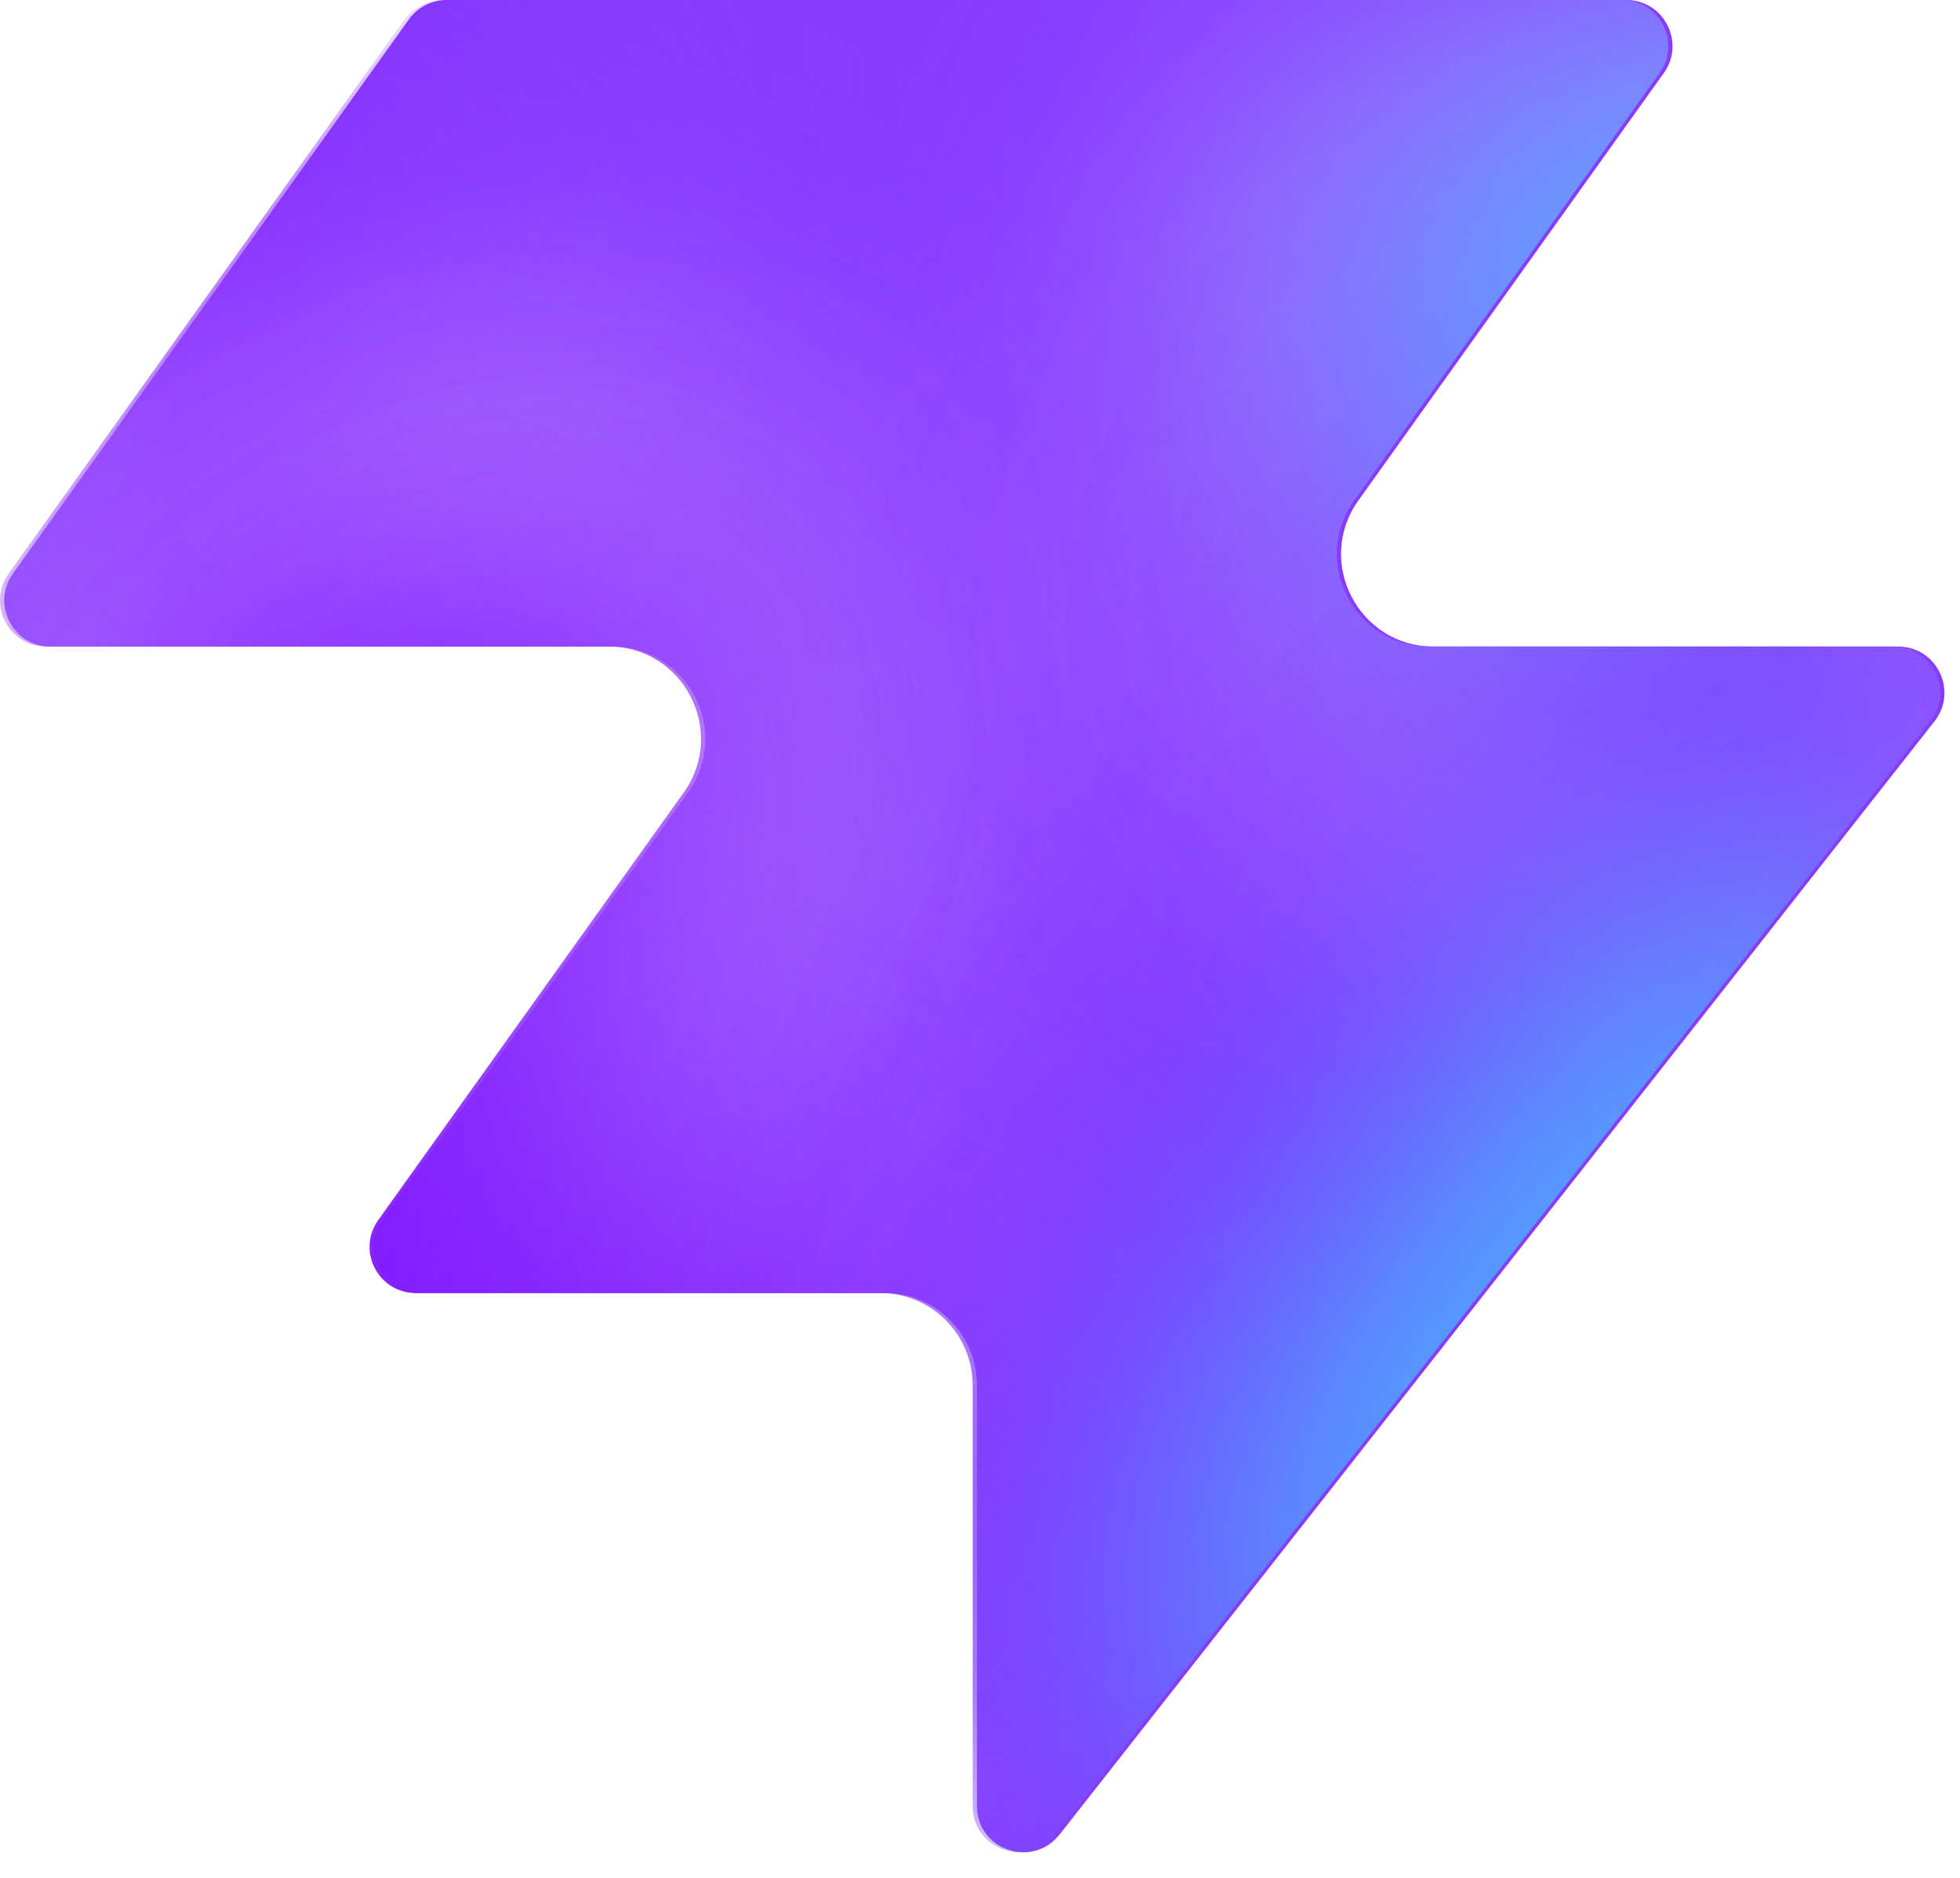
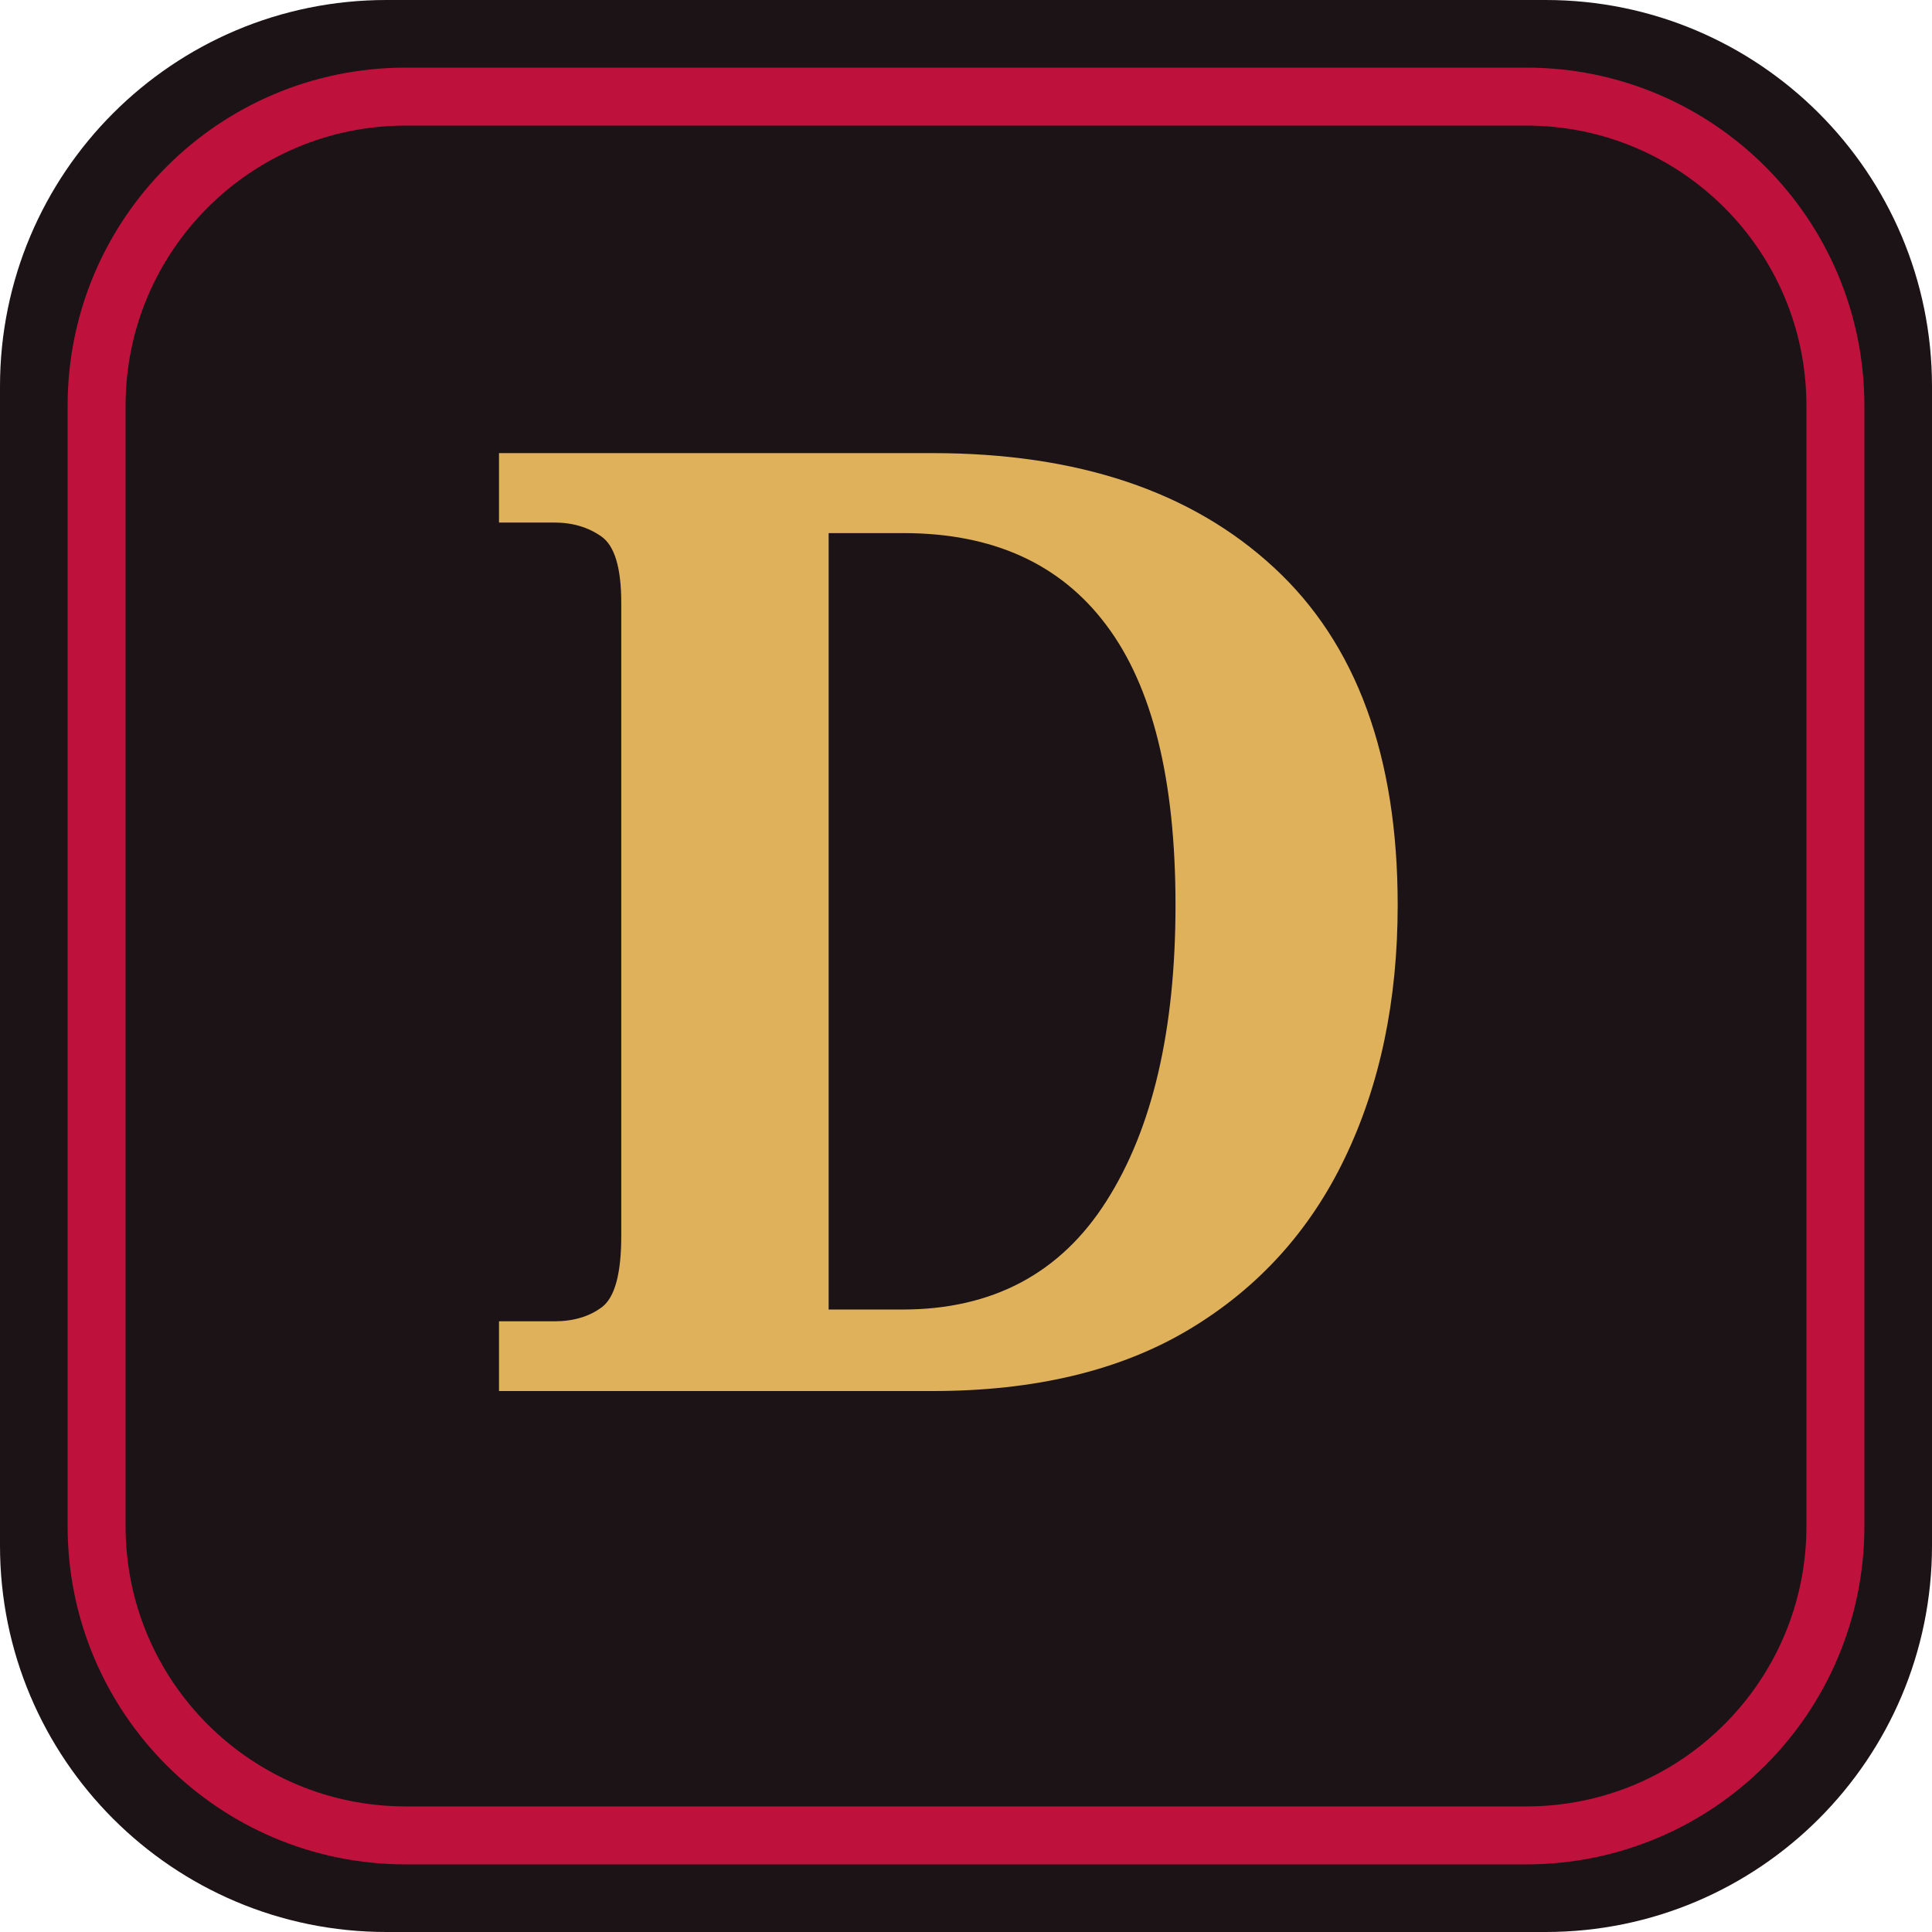
- <svg xmlns="http://www.w3.org/2000/svg" width="48" height="46" fill="none" viewBox="0 0 48 46">
-   <path fill="#863bff" d="M25.946 44.938c-.664.845-2.021.375-2.021-.698V33.937a2.26 2.26 0 0 0-2.262-2.262H10.287c-.92 0-1.456-1.04-.92-1.788l7.48-10.471c1.07-1.497 0-3.578-1.842-3.578H1.237c-.92 0-1.456-1.04-.92-1.788L10.013.474c.214-.297.556-.474.92-.474h28.894c.92 0 1.456 1.04.92 1.788l-7.48 10.471c-1.07 1.498 0 3.579 1.842 3.579h11.377c.943 0 1.473 1.088.89 1.83L25.947 44.94z" style="fill:#863bff;fill:color(display-p3 .525 .23 1);fill-opacity:1" />
-   <mask id="a" width="48" height="46" x="0" y="0" maskUnits="userSpaceOnUse" style="mask-type:alpha">
-     <path fill="#000" d="M25.842 44.938c-.664.844-2.021.375-2.021-.698V33.937a2.26 2.26 0 0 0-2.262-2.262H10.183c-.92 0-1.456-1.04-.92-1.788l7.48-10.471c1.07-1.498 0-3.579-1.842-3.579H1.133c-.92 0-1.456-1.04-.92-1.787L9.91.473c.214-.297.556-.474.92-.474h28.894c.92 0 1.456 1.04.92 1.788l-7.48 10.471c-1.07 1.498 0 3.578 1.842 3.578h11.377c.943 0 1.473 1.088.89 1.832L25.843 44.94z" style="fill:#000;fill-opacity:1" />
-   </mask>
-   <g mask="url(#a)">
-     <g filter="url(#b)">
-       <ellipse cx="5.508" cy="14.704" fill="#ede6ff" rx="5.508" ry="14.704" style="fill:#ede6ff;fill:color(display-p3 .927 .903 1);fill-opacity:1" transform="matrix(.00324 1 1 -.00324 -4.47 31.516)" />
-     </g>
-     <g filter="url(#c)">
-       <ellipse cx="10.399" cy="29.851" fill="#ede6ff" rx="10.399" ry="29.851" style="fill:#ede6ff;fill:color(display-p3 .927 .903 1);fill-opacity:1" transform="matrix(.00324 1 1 -.00324 -39.328 7.883)" />
-     </g>
-     <g filter="url(#d)">
-       <ellipse cx="5.508" cy="30.487" fill="#7e14ff" rx="5.508" ry="30.487" style="fill:#7e14ff;fill:color(display-p3 .492 .077 1);fill-opacity:1" transform="rotate(89.814 -25.913 -14.639)scale(1 -1)" />
-     </g>
-     <g filter="url(#e)">
-       <ellipse cx="5.508" cy="30.599" fill="#7e14ff" rx="5.508" ry="30.599" style="fill:#7e14ff;fill:color(display-p3 .492 .077 1);fill-opacity:1" transform="rotate(89.814 -32.644 -3.334)scale(1 -1)" />
-     </g>
-     <g filter="url(#f)">
-       <ellipse cx="5.508" cy="30.599" fill="#7e14ff" rx="5.508" ry="30.599" style="fill:#7e14ff;fill:color(display-p3 .492 .077 1);fill-opacity:1" transform="matrix(.00324 1 1 -.00324 -34.34 30.47)" />
-     </g>
-     <g filter="url(#g)">
-       <ellipse cx="14.072" cy="22.078" fill="#ede6ff" rx="14.072" ry="22.078" style="fill:#ede6ff;fill:color(display-p3 .927 .903 1);fill-opacity:1" transform="rotate(93.35 24.506 48.493)scale(-1 1)" />
-     </g>
-     <g filter="url(#h)">
-       <ellipse cx="3.47" cy="21.501" fill="#7e14ff" rx="3.47" ry="21.501" style="fill:#7e14ff;fill:color(display-p3 .492 .077 1);fill-opacity:1" transform="rotate(89.009 28.708 47.59)scale(-1 1)" />
-     </g>
-     <g filter="url(#i)">
-       <ellipse cx="3.47" cy="21.501" fill="#7e14ff" rx="3.47" ry="21.501" style="fill:#7e14ff;fill:color(display-p3 .492 .077 1);fill-opacity:1" transform="rotate(89.009 28.708 47.59)scale(-1 1)" />
-     </g>
-     <g filter="url(#j)">
-       <ellipse cx=".387" cy="8.972" fill="#7e14ff" rx="4.407" ry="29.108" style="fill:#7e14ff;fill:color(display-p3 .492 .077 1);fill-opacity:1" transform="rotate(39.51 .387 8.972)" />
-     </g>
-     <g filter="url(#k)">
-       <ellipse cx="47.523" cy="-6.092" fill="#7e14ff" rx="4.407" ry="29.108" style="fill:#7e14ff;fill:color(display-p3 .492 .077 1);fill-opacity:1" transform="rotate(37.892 47.523 -6.092)" />
-     </g>
-     <g filter="url(#l)">
-       <ellipse cx="41.412" cy="6.333" fill="#47bfff" rx="5.971" ry="9.665" style="fill:#47bfff;fill:color(display-p3 .28 .748 1);fill-opacity:1" transform="rotate(37.892 41.412 6.333)" />
-     </g>
-     <g filter="url(#m)">
-       <ellipse cx="-1.879" cy="38.332" fill="#7e14ff" rx="4.407" ry="29.108" style="fill:#7e14ff;fill:color(display-p3 .492 .077 1);fill-opacity:1" transform="rotate(37.892 -1.88 38.332)" />
-     </g>
-     <g filter="url(#n)">
-       <ellipse cx="-1.879" cy="38.332" fill="#7e14ff" rx="4.407" ry="29.108" style="fill:#7e14ff;fill:color(display-p3 .492 .077 1);fill-opacity:1" transform="rotate(37.892 -1.88 38.332)" />
-     </g>
-     <g filter="url(#o)">
-       <ellipse cx="35.651" cy="29.907" fill="#7e14ff" rx="4.407" ry="29.108" style="fill:#7e14ff;fill:color(display-p3 .492 .077 1);fill-opacity:1" transform="rotate(37.892 35.651 29.907)" />
-     </g>
-     <g filter="url(#p)">
-       <ellipse cx="38.418" cy="32.4" fill="#47bfff" rx="5.971" ry="15.297" style="fill:#47bfff;fill:color(display-p3 .28 .748 1);fill-opacity:1" transform="rotate(37.892 38.418 32.4)" />
-     </g>
-   </g>
-   <defs>
-     <filter id="b" width="60.045" height="41.654" x="-19.77" y="16.149" color-interpolation-filters="sRGB" filterUnits="userSpaceOnUse">
-       <feFlood flood-opacity="0" result="BackgroundImageFix" />
-       <feBlend in="SourceGraphic" in2="BackgroundImageFix" result="shape" />
-       <feGaussianBlur result="effect1_foregroundBlur_2002_17158" stdDeviation="7.659" />
-     </filter>
-     <filter id="c" width="90.34" height="51.437" x="-54.613" y="-7.533" color-interpolation-filters="sRGB" filterUnits="userSpaceOnUse">
-       <feFlood flood-opacity="0" result="BackgroundImageFix" />
-       <feBlend in="SourceGraphic" in2="BackgroundImageFix" result="shape" />
-       <feGaussianBlur result="effect1_foregroundBlur_2002_17158" stdDeviation="7.659" />
-     </filter>
-     <filter id="d" width="79.355" height="29.4" x="-49.64" y="2.03" color-interpolation-filters="sRGB" filterUnits="userSpaceOnUse">
-       <feFlood flood-opacity="0" result="BackgroundImageFix" />
-       <feBlend in="SourceGraphic" in2="BackgroundImageFix" result="shape" />
-       <feGaussianBlur result="effect1_foregroundBlur_2002_17158" stdDeviation="4.596" />
-     </filter>
-     <filter id="e" width="79.579" height="29.4" x="-45.045" y="20.029" color-interpolation-filters="sRGB" filterUnits="userSpaceOnUse">
-       <feFlood flood-opacity="0" result="BackgroundImageFix" />
-       <feBlend in="SourceGraphic" in2="BackgroundImageFix" result="shape" />
-       <feGaussianBlur result="effect1_foregroundBlur_2002_17158" stdDeviation="4.596" />
-     </filter>
-     <filter id="f" width="79.579" height="29.4" x="-43.513" y="21.178" color-interpolation-filters="sRGB" filterUnits="userSpaceOnUse">
-       <feFlood flood-opacity="0" result="BackgroundImageFix" />
-       <feBlend in="SourceGraphic" in2="BackgroundImageFix" result="shape" />
-       <feGaussianBlur result="effect1_foregroundBlur_2002_17158" stdDeviation="4.596" />
-     </filter>
-     <filter id="g" width="74.749" height="58.852" x="15.756" y="-17.901" color-interpolation-filters="sRGB" filterUnits="userSpaceOnUse">
-       <feFlood flood-opacity="0" result="BackgroundImageFix" />
-       <feBlend in="SourceGraphic" in2="BackgroundImageFix" result="shape" />
-       <feGaussianBlur result="effect1_foregroundBlur_2002_17158" stdDeviation="7.659" />
-     </filter>
-     <filter id="h" width="61.377" height="25.362" x="23.548" y="2.284" color-interpolation-filters="sRGB" filterUnits="userSpaceOnUse">
-       <feFlood flood-opacity="0" result="BackgroundImageFix" />
-       <feBlend in="SourceGraphic" in2="BackgroundImageFix" result="shape" />
-       <feGaussianBlur result="effect1_foregroundBlur_2002_17158" stdDeviation="4.596" />
-     </filter>
-     <filter id="i" width="61.377" height="25.362" x="23.548" y="2.284" color-interpolation-filters="sRGB" filterUnits="userSpaceOnUse">
-       <feFlood flood-opacity="0" result="BackgroundImageFix" />
-       <feBlend in="SourceGraphic" in2="BackgroundImageFix" result="shape" />
-       <feGaussianBlur result="effect1_foregroundBlur_2002_17158" stdDeviation="4.596" />
-     </filter>
-     <filter id="j" width="56.045" height="63.649" x="-27.636" y="-22.853" color-interpolation-filters="sRGB" filterUnits="userSpaceOnUse">
-       <feFlood flood-opacity="0" result="BackgroundImageFix" />
-       <feBlend in="SourceGraphic" in2="BackgroundImageFix" result="shape" />
-       <feGaussianBlur result="effect1_foregroundBlur_2002_17158" stdDeviation="4.596" />
-     </filter>
-     <filter id="k" width="54.814" height="64.646" x="20.116" y="-38.415" color-interpolation-filters="sRGB" filterUnits="userSpaceOnUse">
-       <feFlood flood-opacity="0" result="BackgroundImageFix" />
-       <feBlend in="SourceGraphic" in2="BackgroundImageFix" result="shape" />
-       <feGaussianBlur result="effect1_foregroundBlur_2002_17158" stdDeviation="4.596" />
-     </filter>
-     <filter id="l" width="33.541" height="35.313" x="24.641" y="-11.323" color-interpolation-filters="sRGB" filterUnits="userSpaceOnUse">
-       <feFlood flood-opacity="0" result="BackgroundImageFix" />
-       <feBlend in="SourceGraphic" in2="BackgroundImageFix" result="shape" />
-       <feGaussianBlur result="effect1_foregroundBlur_2002_17158" stdDeviation="4.596" />
-     </filter>
-     <filter id="m" width="54.814" height="64.646" x="-29.286" y="6.009" color-interpolation-filters="sRGB" filterUnits="userSpaceOnUse">
-       <feFlood flood-opacity="0" result="BackgroundImageFix" />
-       <feBlend in="SourceGraphic" in2="BackgroundImageFix" result="shape" />
-       <feGaussianBlur result="effect1_foregroundBlur_2002_17158" stdDeviation="4.596" />
-     </filter>
-     <filter id="n" width="54.814" height="64.646" x="-29.286" y="6.009" color-interpolation-filters="sRGB" filterUnits="userSpaceOnUse">
-       <feFlood flood-opacity="0" result="BackgroundImageFix" />
-       <feBlend in="SourceGraphic" in2="BackgroundImageFix" result="shape" />
-       <feGaussianBlur result="effect1_foregroundBlur_2002_17158" stdDeviation="4.596" />
-     </filter>
-     <filter id="o" width="54.814" height="64.646" x="8.244" y="-2.416" color-interpolation-filters="sRGB" filterUnits="userSpaceOnUse">
-       <feFlood flood-opacity="0" result="BackgroundImageFix" />
-       <feBlend in="SourceGraphic" in2="BackgroundImageFix" result="shape" />
-       <feGaussianBlur result="effect1_foregroundBlur_2002_17158" stdDeviation="4.596" />
-     </filter>
-     <filter id="p" width="39.409" height="43.623" x="18.713" y="10.588" color-interpolation-filters="sRGB" filterUnits="userSpaceOnUse">
-       <feFlood flood-opacity="0" result="BackgroundImageFix" />
-       <feBlend in="SourceGraphic" in2="BackgroundImageFix" result="shape" />
-       <feGaussianBlur result="effect1_foregroundBlur_2002_17158" stdDeviation="4.596" />
-     </filter>
-   </defs>
+ <svg xmlns="http://www.w3.org/2000/svg" viewBox="0 0 100 100">
+   <rect width="100" height="100" rx="20" fill="#1c1317" />
+   <rect x="5" y="5" width="90" height="90" rx="16" fill="none" stroke="#be123c" stroke-width="3" />
+   <text x="50" y="72" font-family="'Playfair Display', Georgia, serif" font-size="68" font-weight="900" fill="#dfb15b" text-anchor="middle">D</text>
</svg>
